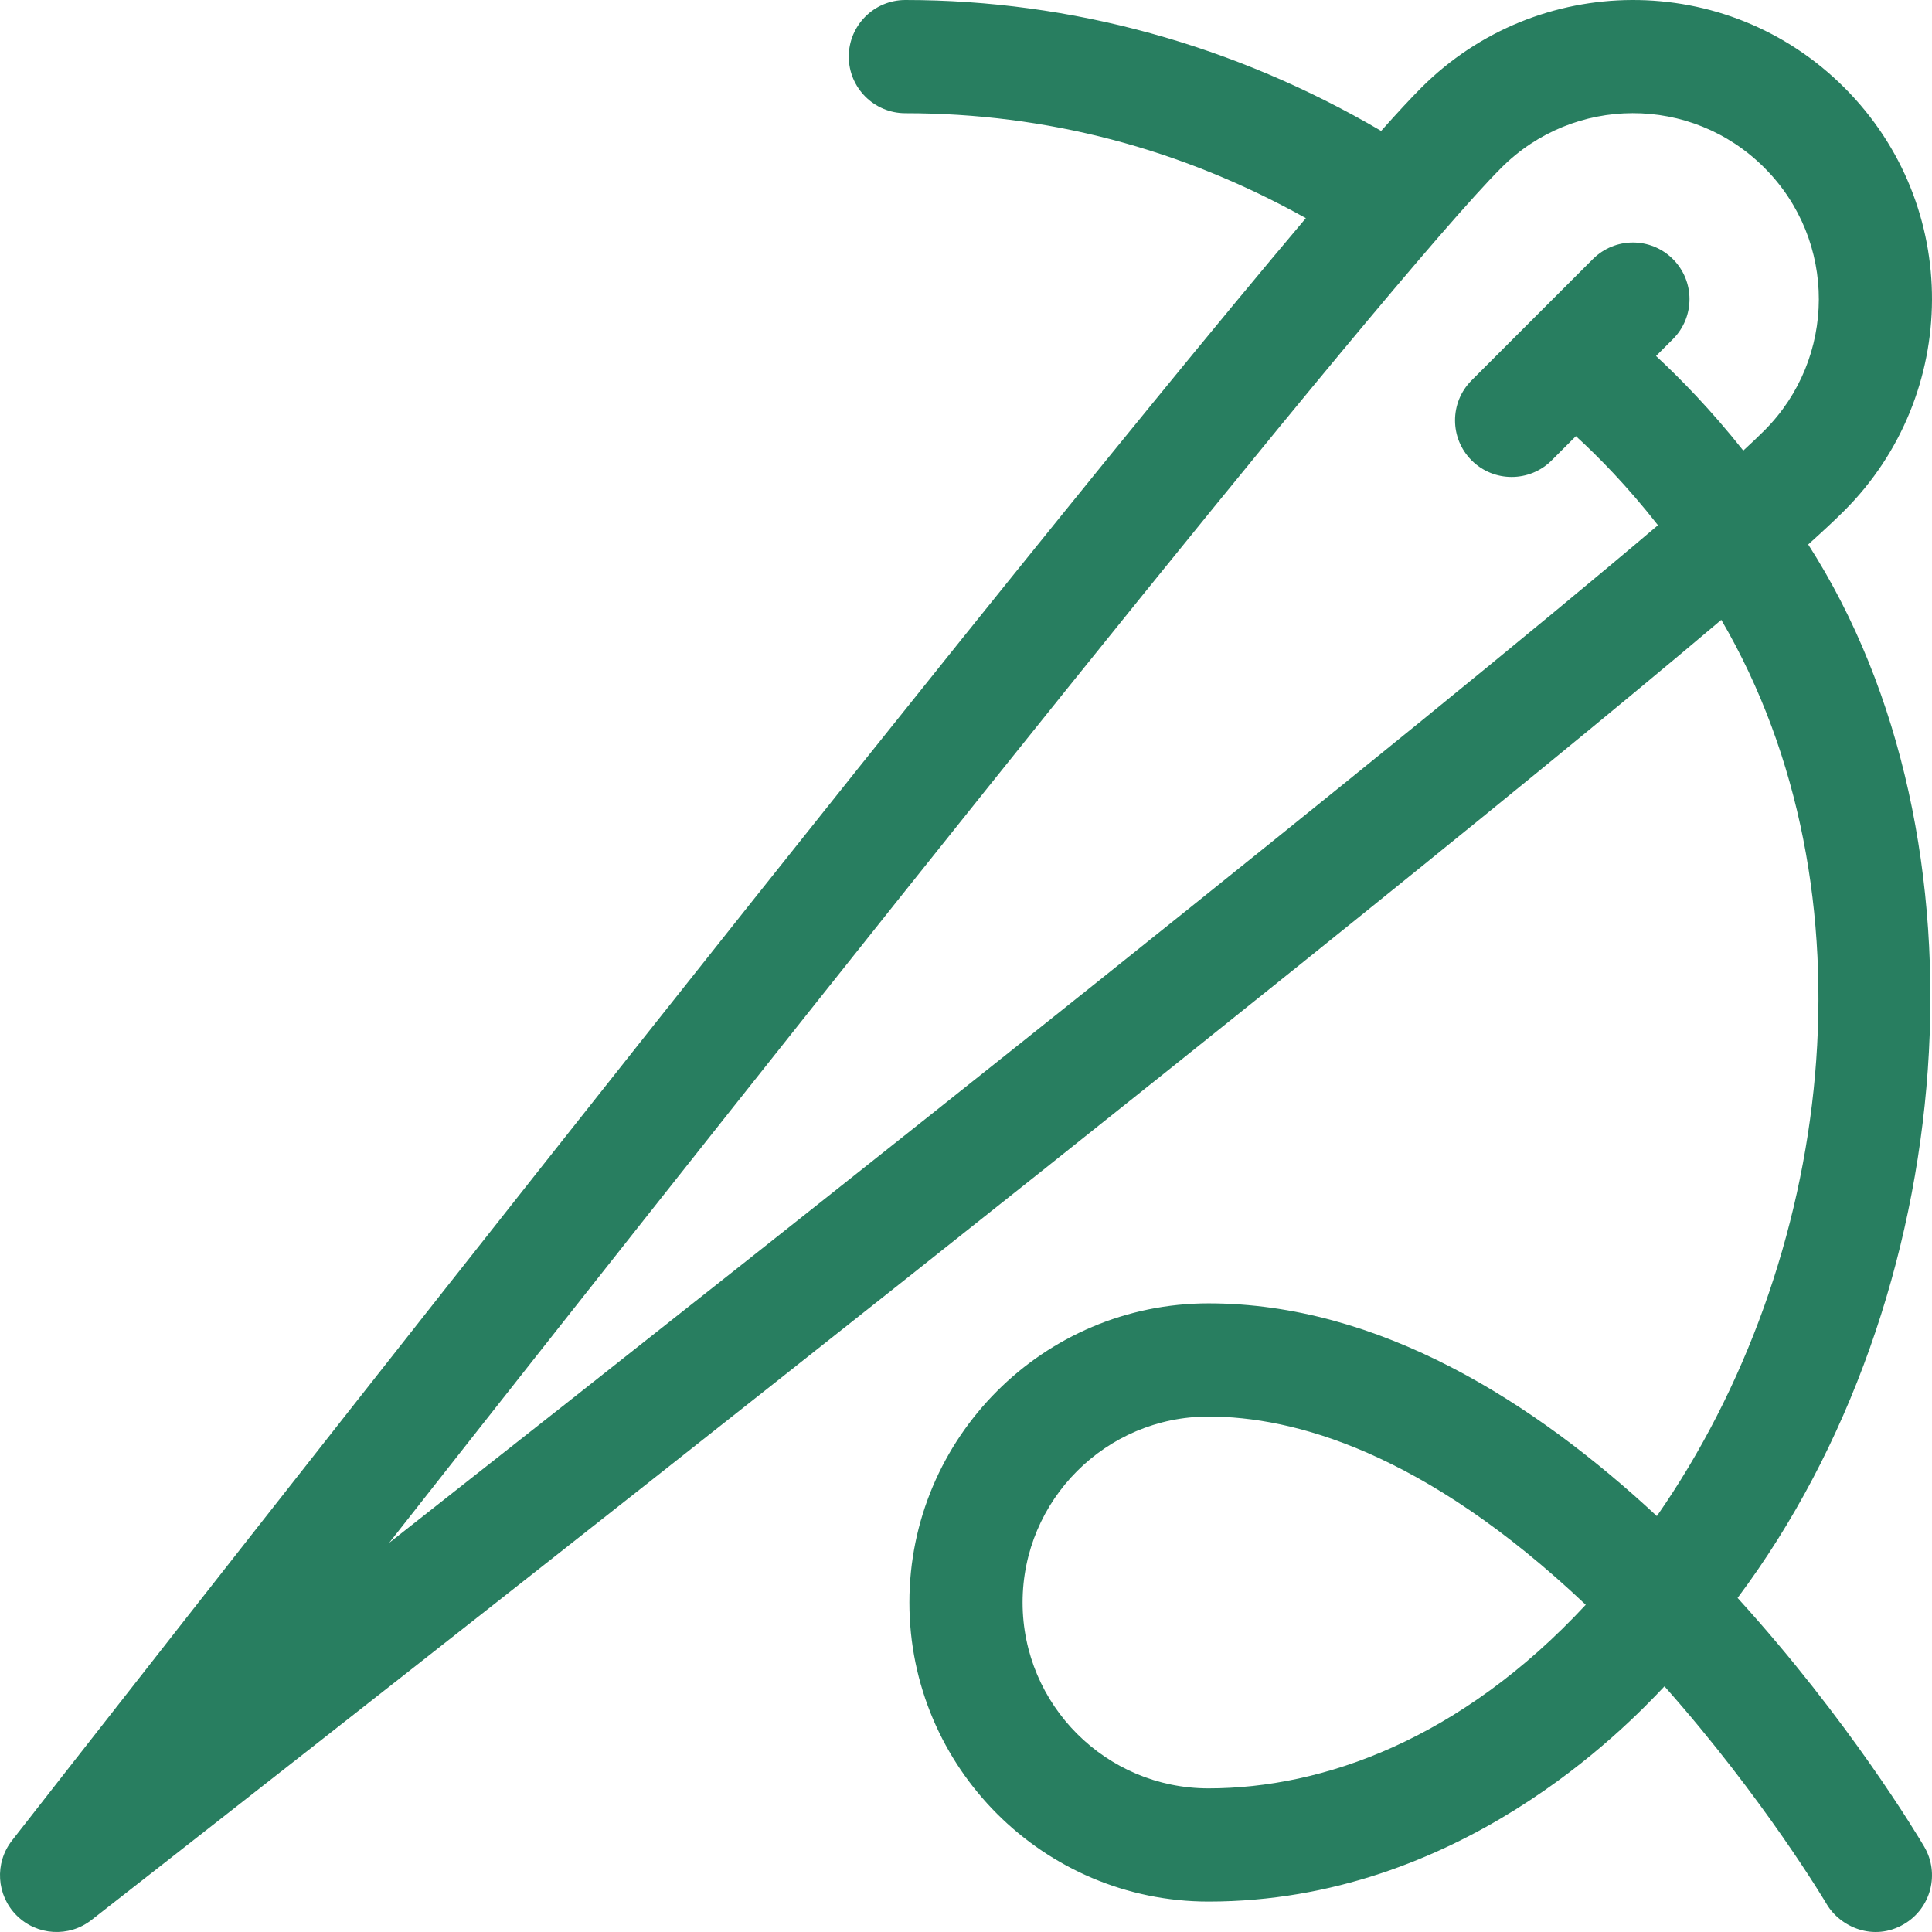
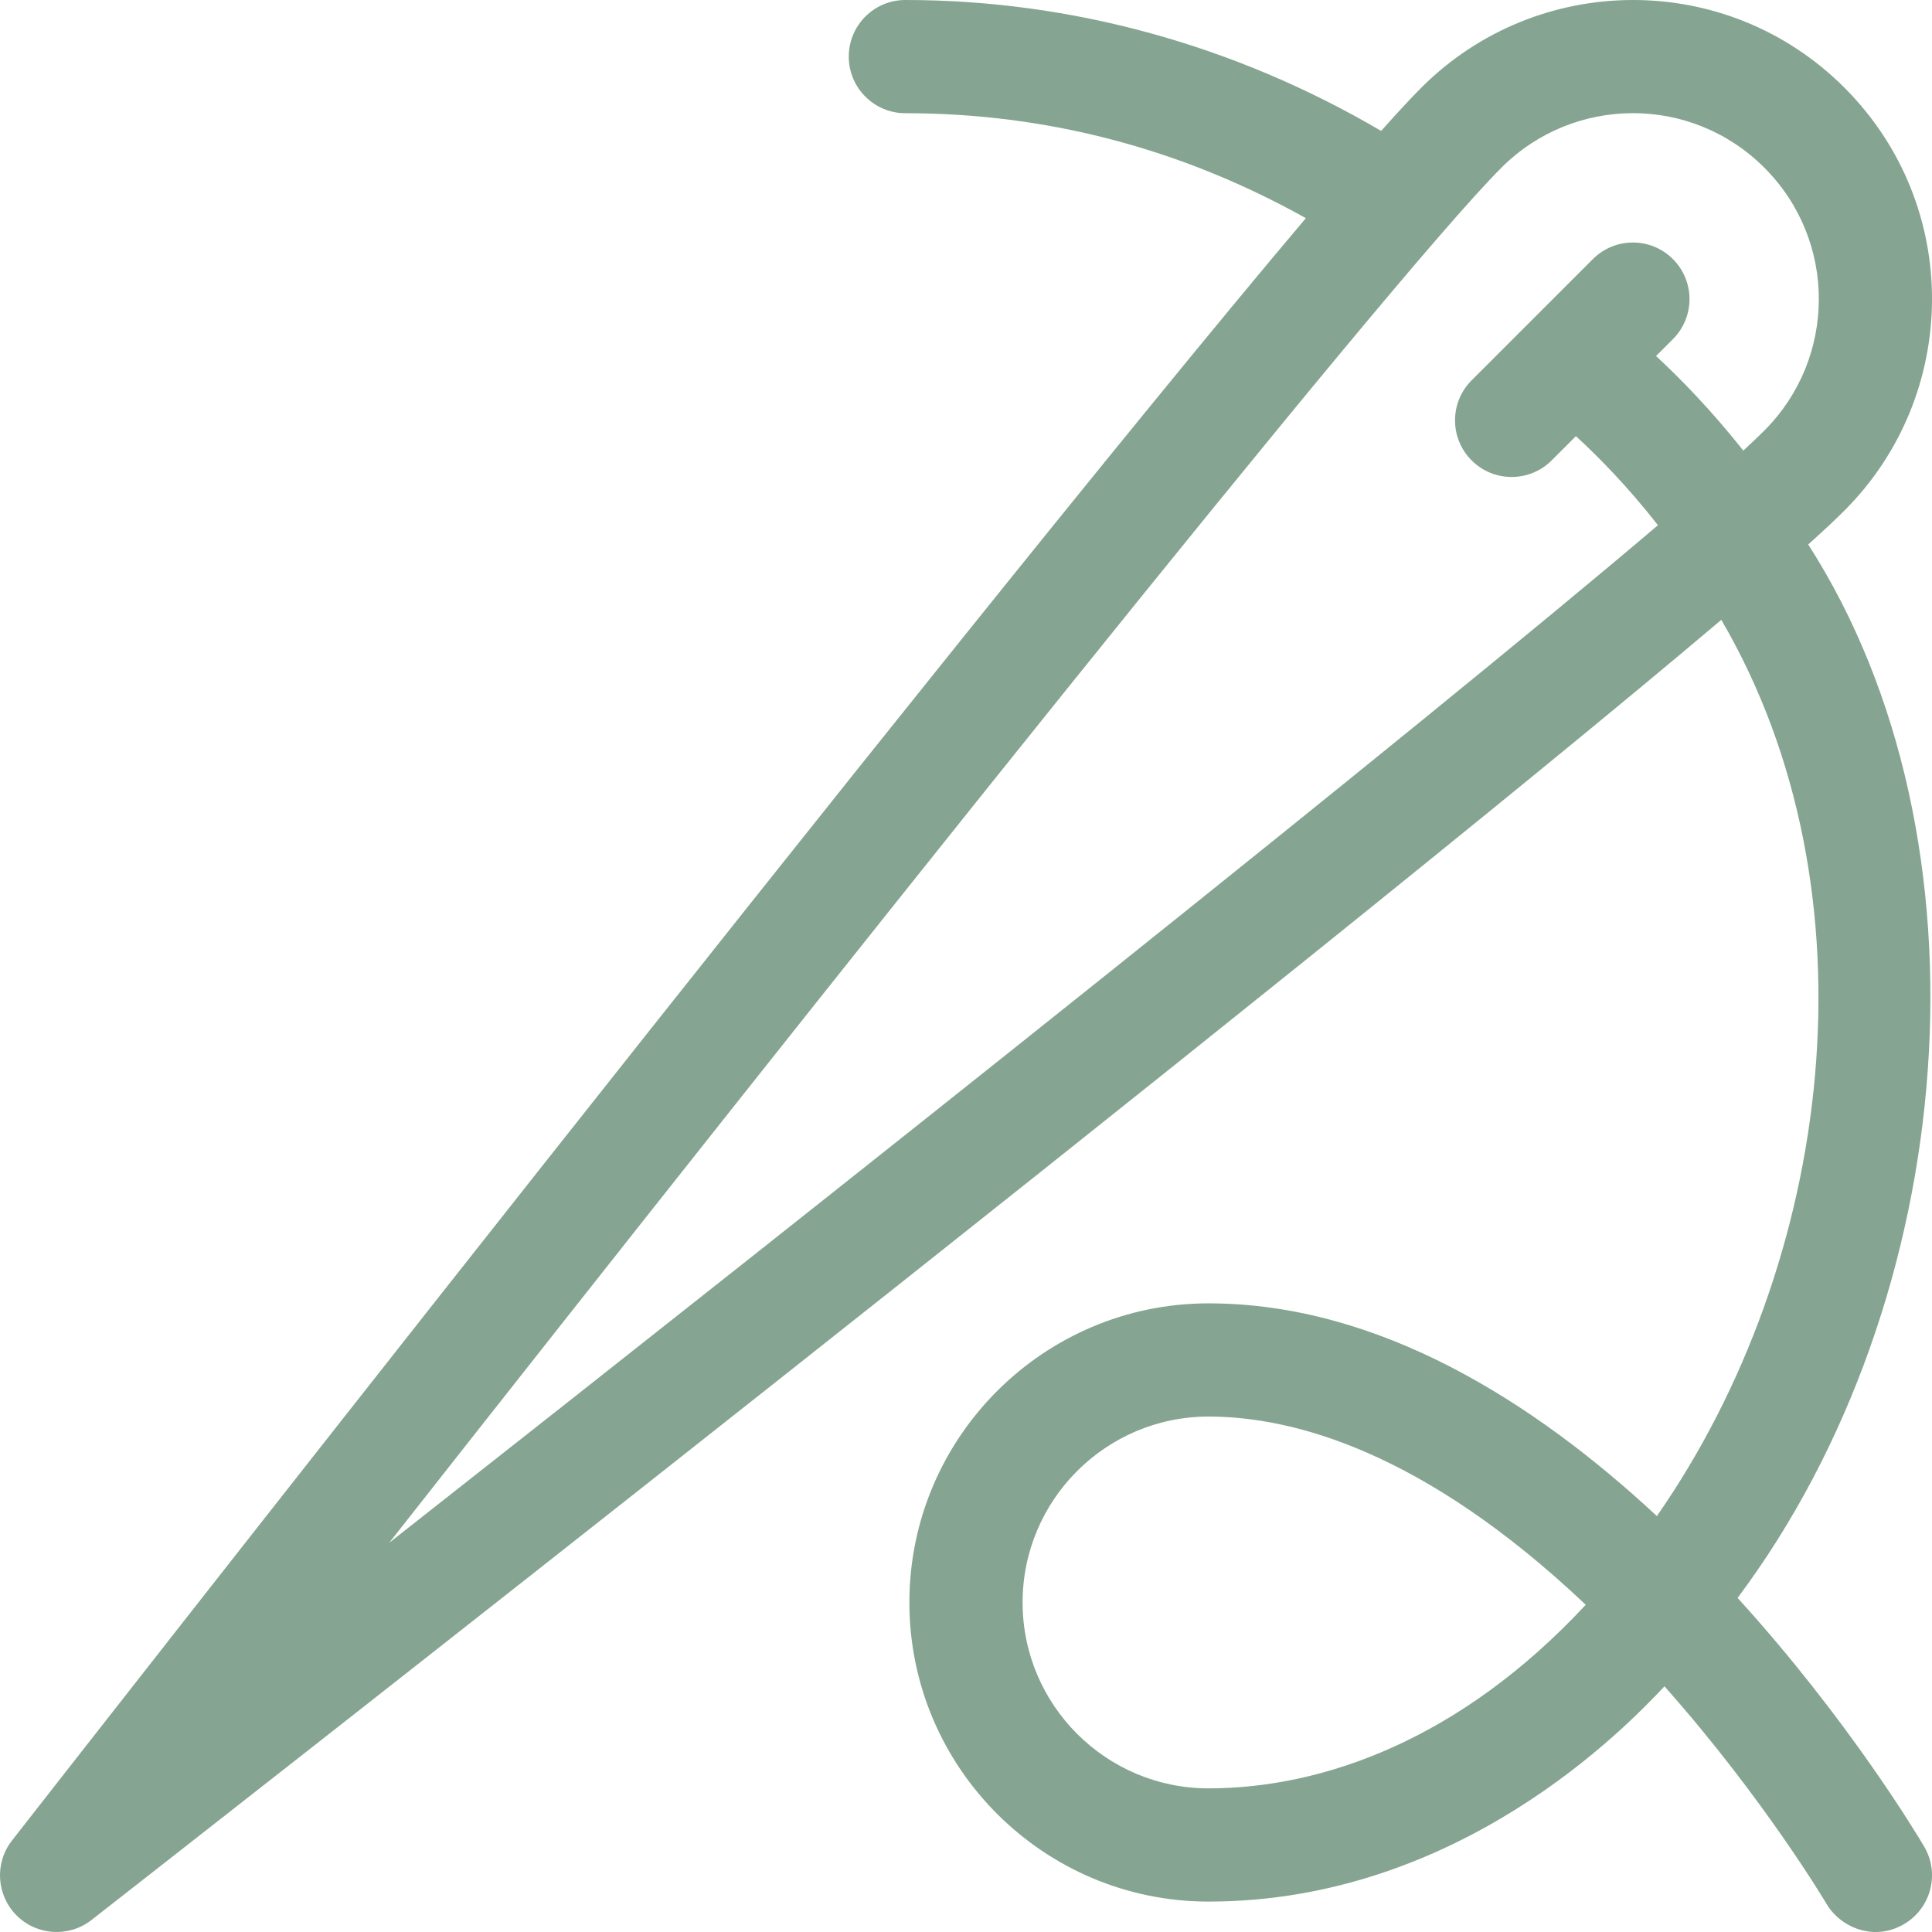
- <svg xmlns="http://www.w3.org/2000/svg" fill="#287e60" id="Layer_1" enable-background="new 0 0 512 512" height="512" viewBox="0 0 512 512" width="512">
+ <svg xmlns="http://www.w3.org/2000/svg" fill="#85a491" id="Layer_1" enable-background="new 0 0 512 512" height="512" viewBox="0 0 512 512" width="512">
  <path d="m479.194 144.292c3.977-3.577 7.208-6.596 9.585-8.972 30.671-30.661 31.251-80.853-.002-112.097-31.244-31.253-81.436-30.673-112.097-.002-2.742 2.742-6.335 6.617-10.661 11.472-38.747-22.732-82.07-34.693-126.086-34.693-8.284 0-15 6.716-15 15s6.716 15 15 15c37.438 0 73.063 9.35 106.133 27.813-93.179 110.297-331.346 415.168-342.89 429.95-4.663 5.971-4.138 14.485 1.219 19.841 5.357 5.357 13.871 5.882 19.841 1.219 14.872-11.613 323.345-252.595 431.928-344.562 42.168 72.209 29.776 170.25-17.078 237.514-32.358-30.11-73.555-56.372-118.822-56.372-43.708 0-79.267 35.559-79.267 79.267s35.559 79.267 79.267 79.267c66.404 0 110.722-46.312 120.839-57.042 26.311 29.628 42.791 57.384 42.966 57.681 3.579 6.086 12.439 10.085 20.534 5.324 7.141-4.201 9.523-13.394 5.323-20.535-1.593-2.708-19.956-33.493-49.448-65.901 59.256-79.17 68.925-200.974 18.716-279.172zm-81.301-99.857c19.125-19.131 50.281-19.395 69.669-.001 19.398 19.393 19.131 50.554.008 69.67-1.488 1.488-3.359 3.265-5.579 5.306-8.503-10.723-16.66-19.077-23.124-25.062l4.473-4.473c5.858-5.858 5.858-15.355 0-21.213-5.857-5.858-15.355-5.857-21.213 0l-32.134 32.133c-5.858 5.857-5.858 15.355 0 21.213 5.856 5.857 15.354 5.859 21.213 0l6.423-6.422c5.787 5.288 13.596 13.175 21.748 23.599-64.793 55.05-214.502 173.943-336.247 269.687 115.397-146.739 264.427-334.103 294.763-364.437zm-77.629 429.501c-27.166 0-49.267-22.101-49.267-49.267s22.101-49.267 49.267-49.267c22.215 0 56.852 9.05 99.975 49.88-33.186 35.714-69.641 48.654-99.975 48.654z" />
</svg>
